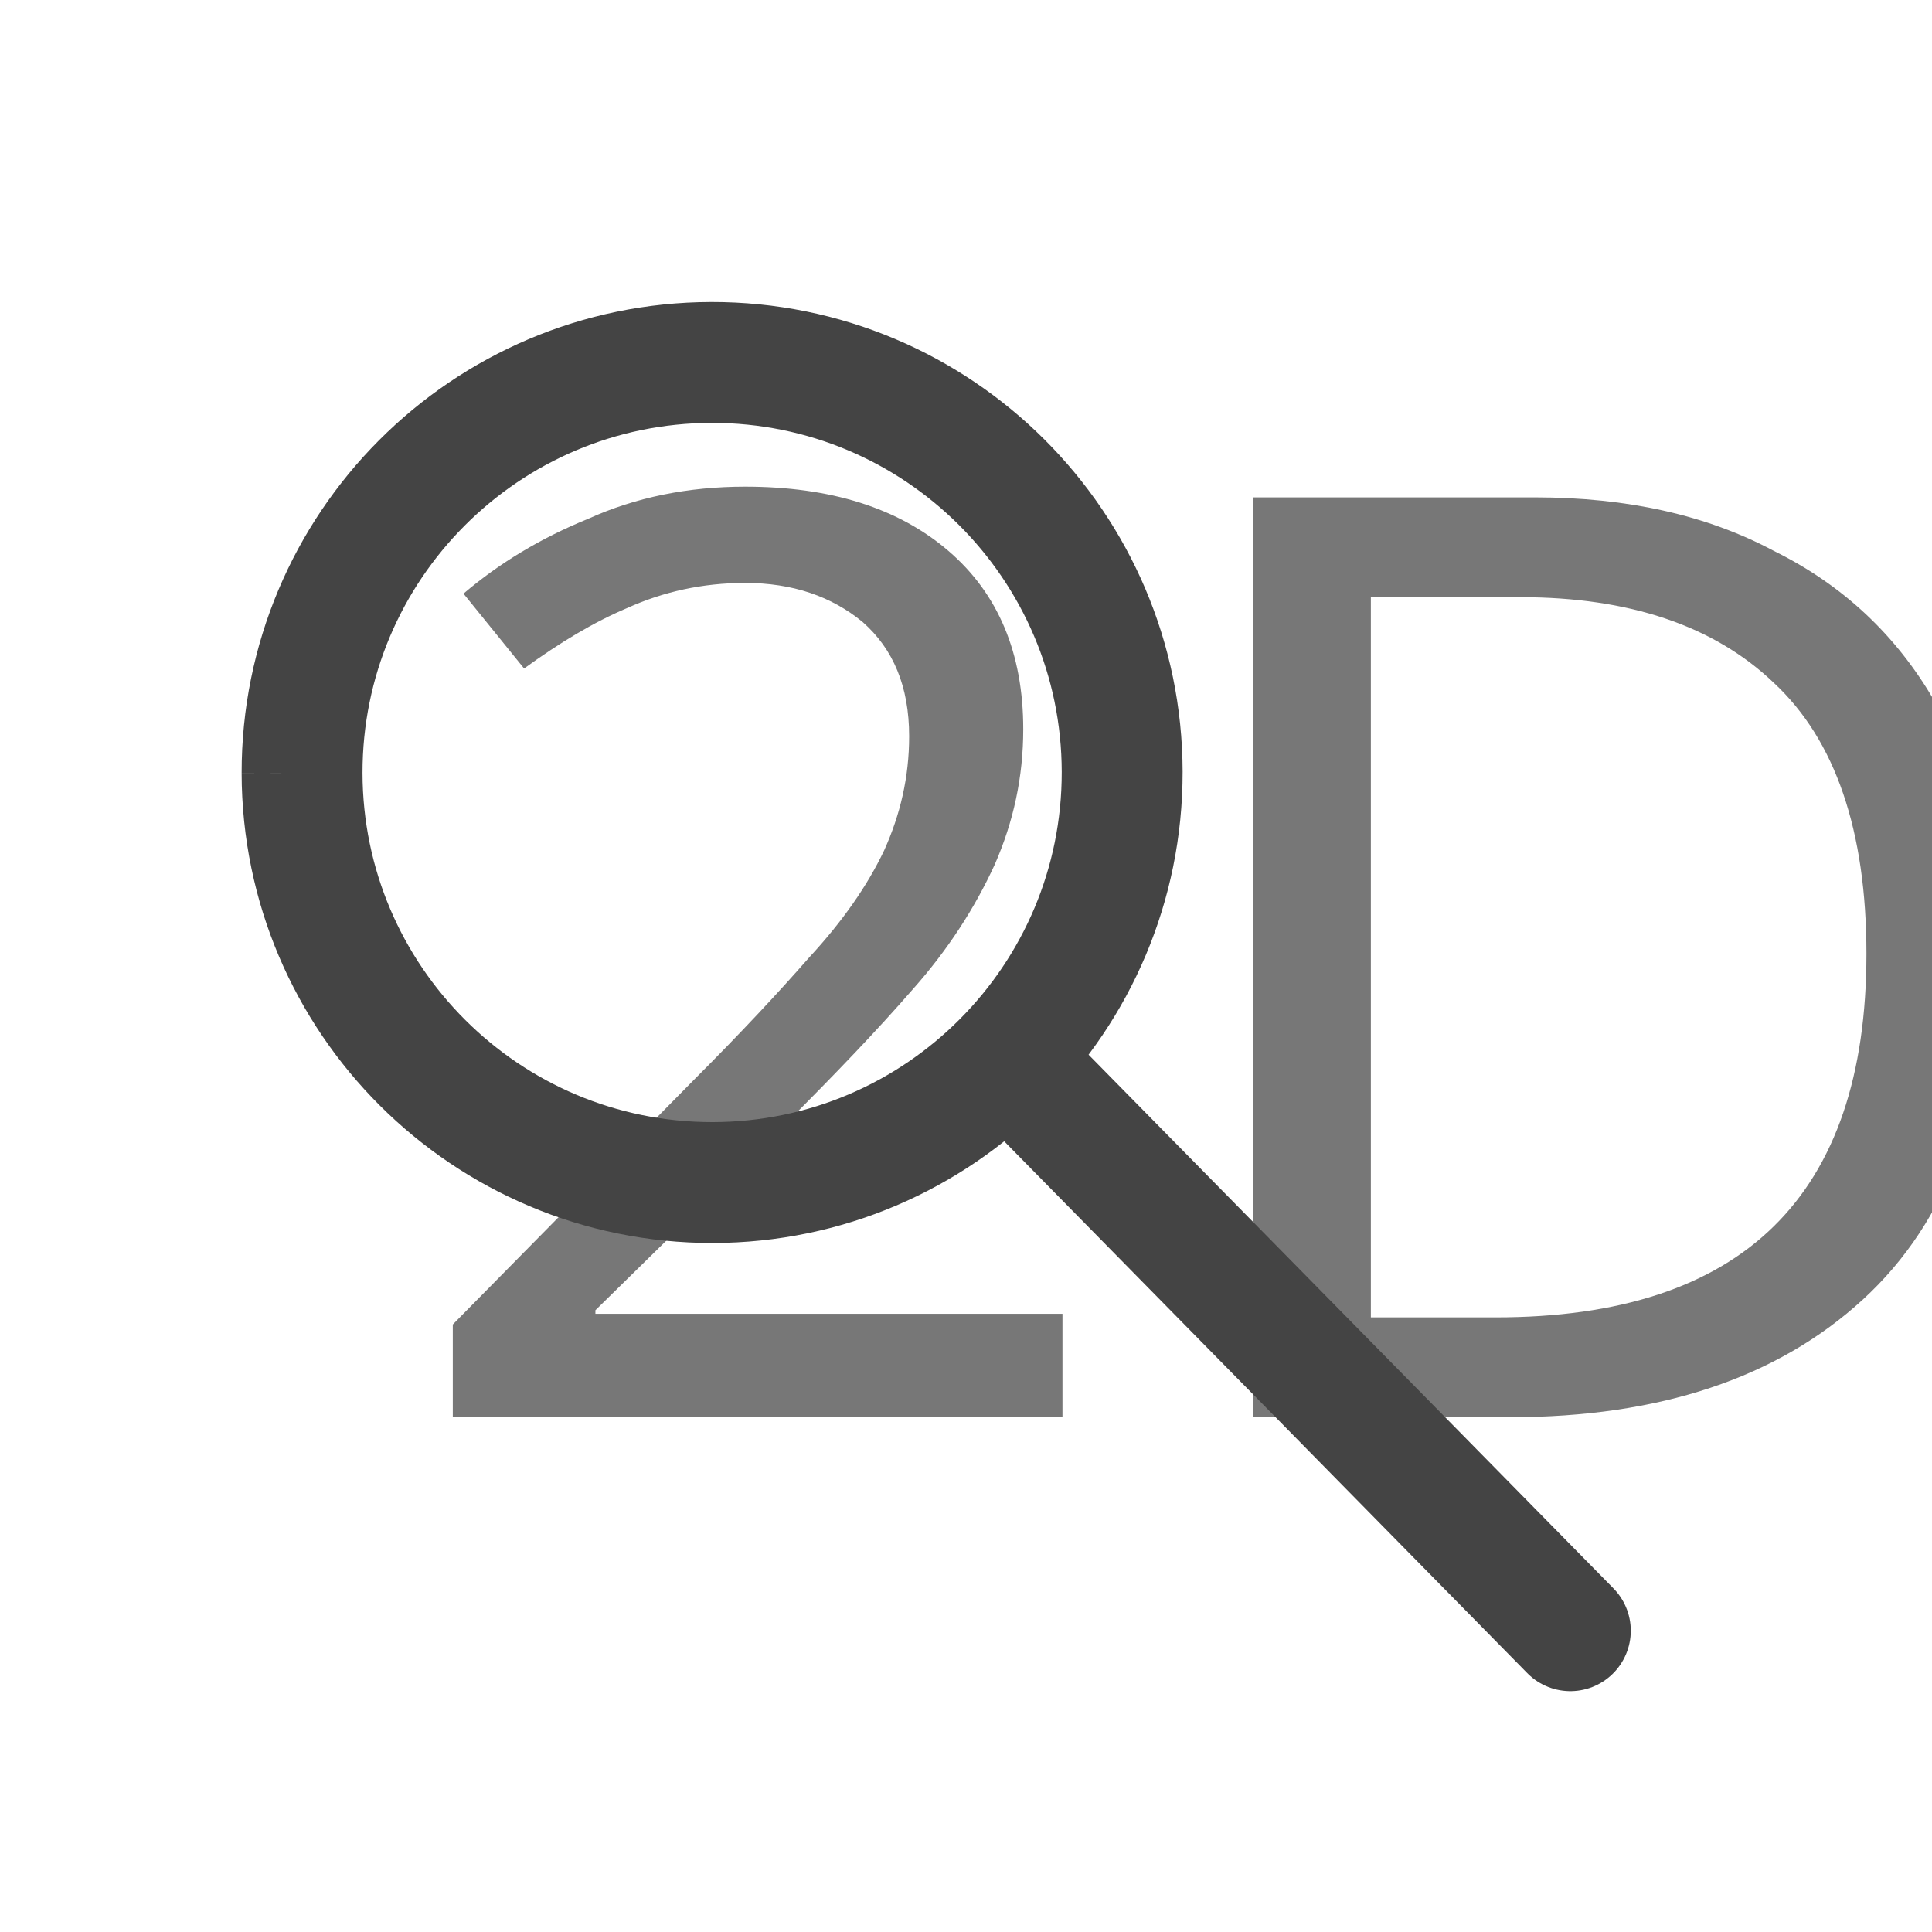
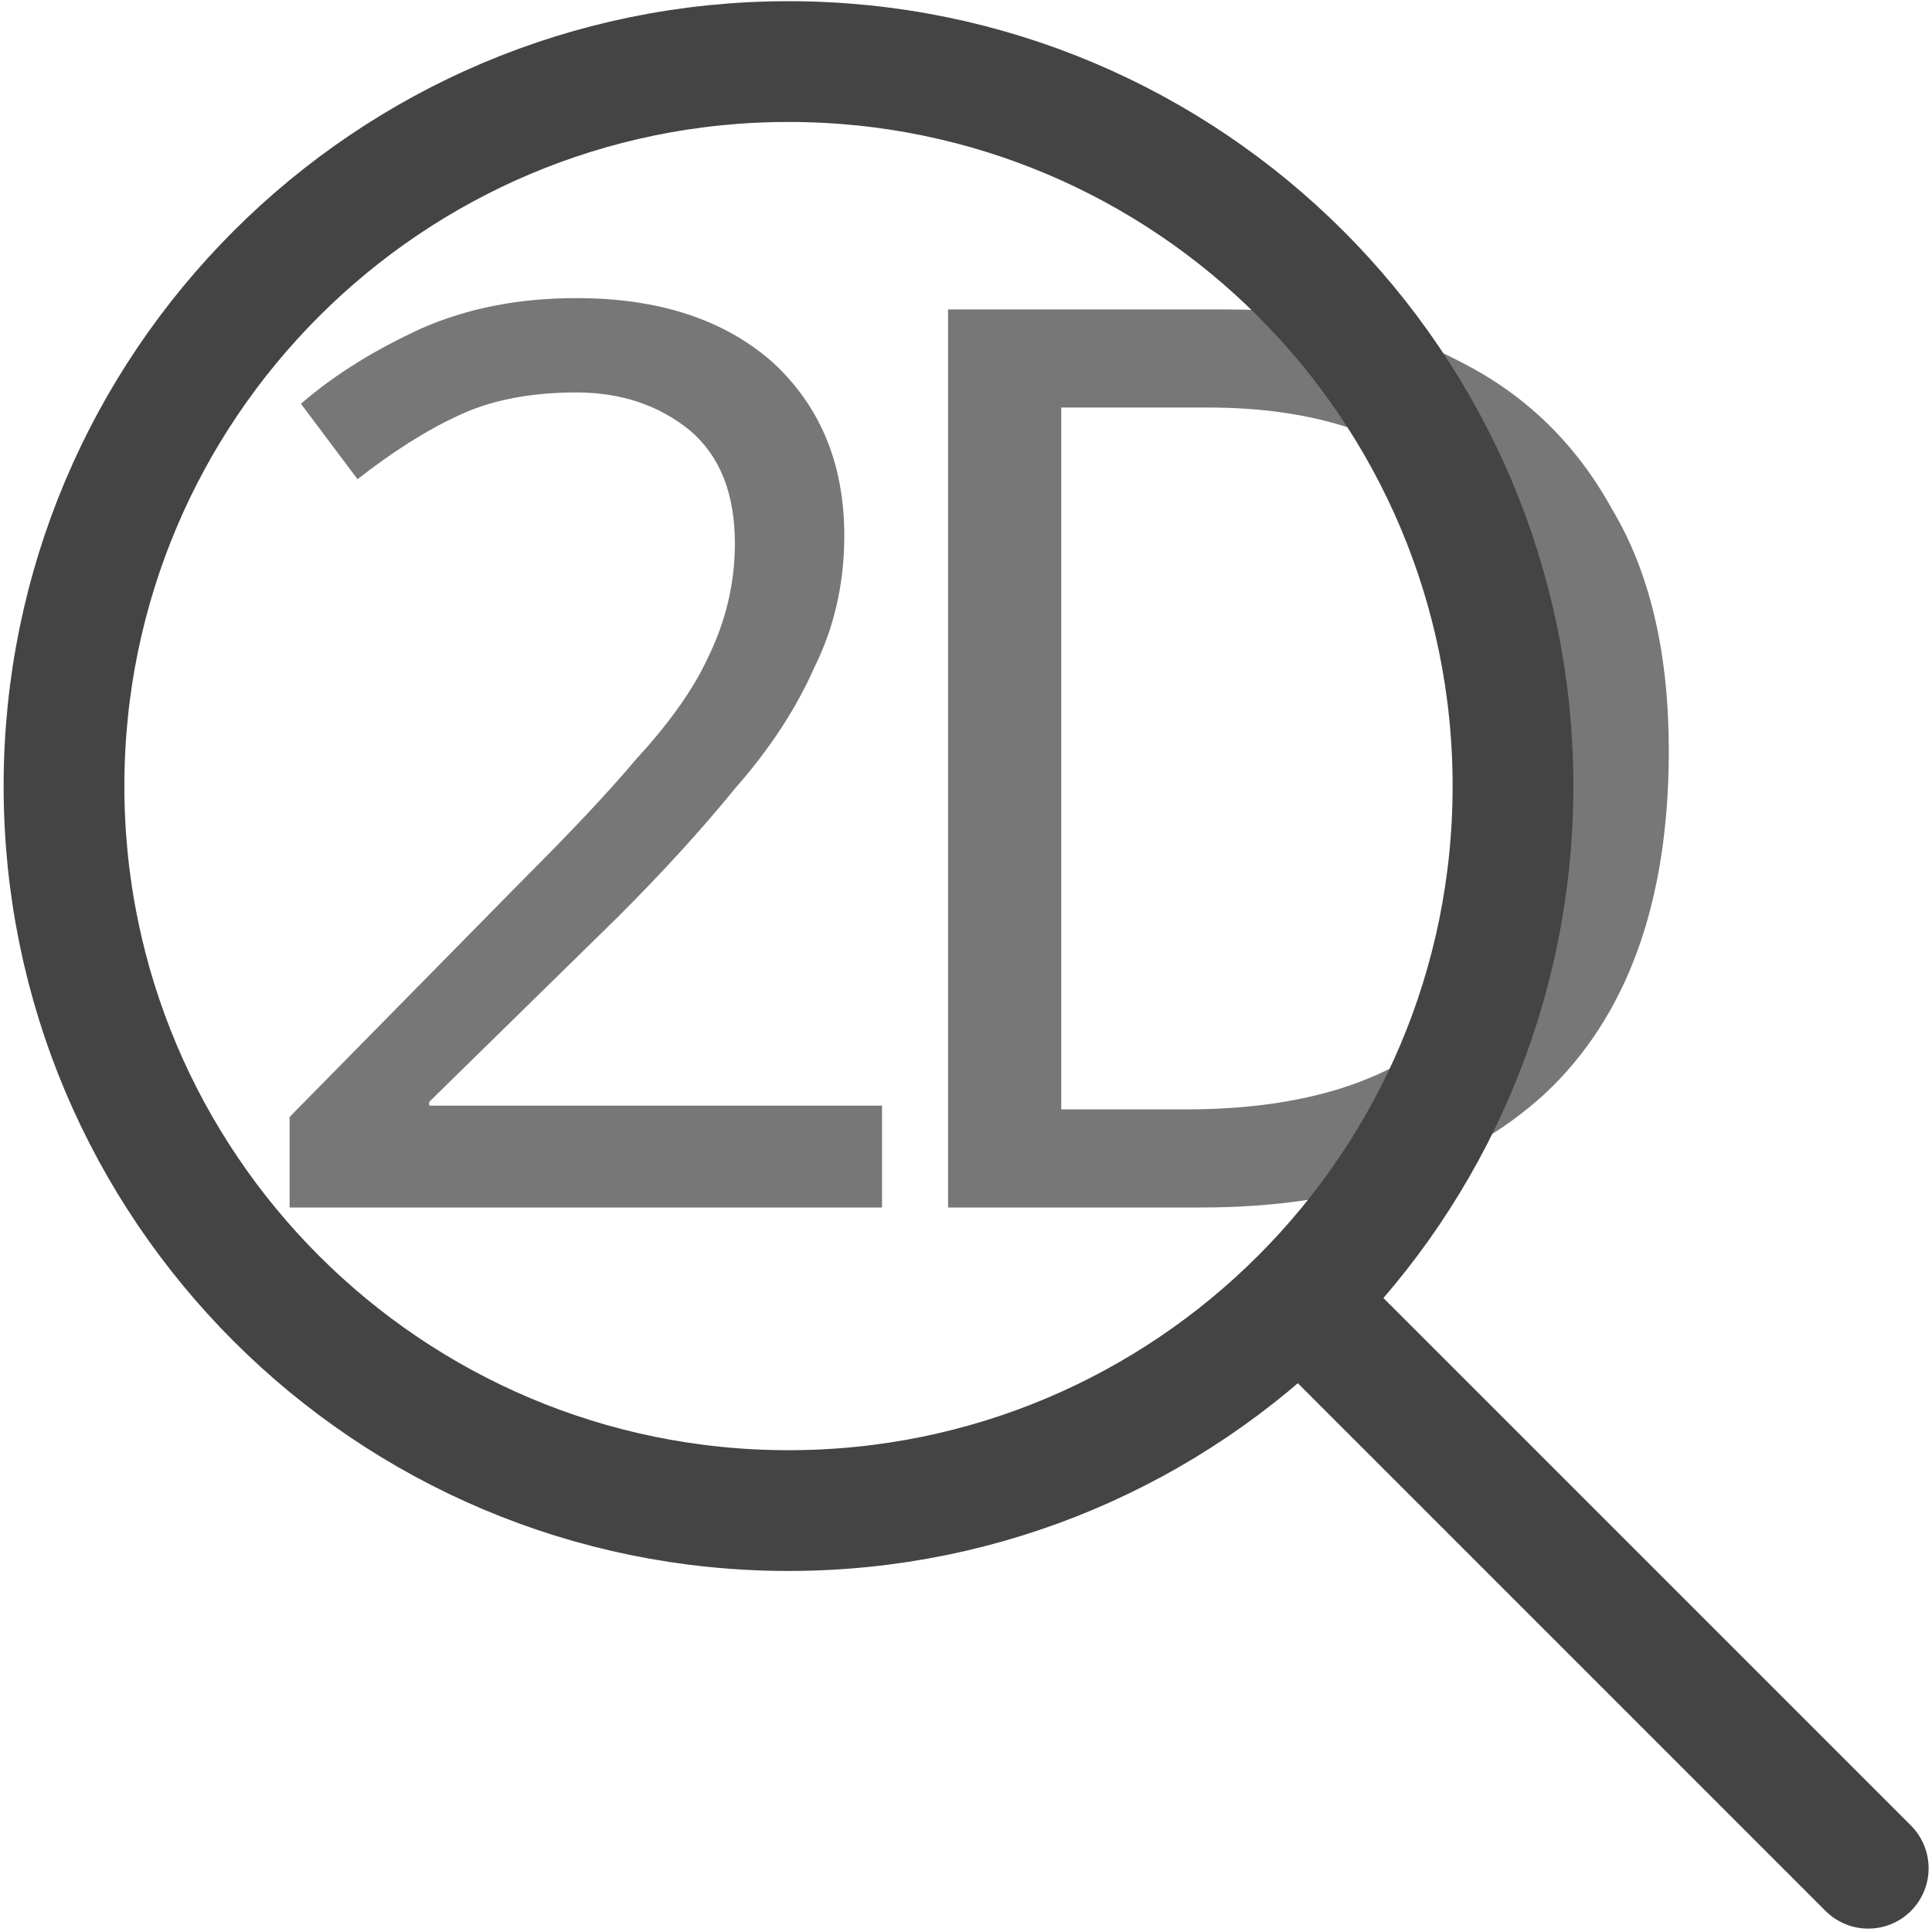
- <svg xmlns="http://www.w3.org/2000/svg" width="32" height="32" version="1.1" viewBox="0 0 8.467 8.467">
-   <text x="1.719" y="6.209" fill="#777" font-family="'Blogger Sans'" font-size="5.645px" stroke-width=".265" letter-spacing="0px" word-spacing="0px" style="line-height:1.1" xml:space="preserve">2D</text>
-   <g transform="matrix(1.132 0 0 1.132 -.6232 -.3586)" fill="none" stroke-width=".468">
-     <path d="m1.72 3.31a1.588 1.588 0 0 1 1.585-1.59 1.588 1.588 0 0 1 1.59 1.585 1.588 1.588 0 0 1-1.585 1.59 1.588 1.588 0 0 1-1.59-1.585" stroke="#444" style="paint-order:markers fill stroke" />
-     <path d="m4.537 4.502 2.093 2.128" stroke="#444" stroke-linecap="round" />
-   </g>
+ <svg xmlns="http://www.w3.org/2000/svg" width="32" height="32" version="1.1" viewBox="0 0 8 8">
+   <text x="0.95" y="5" fill="#777" font-family="'Blogger Sans'" font-size="5.2px" letter-spacing="-0.5px" word-spacing="0px" style="line-height:1.1" xml:space="preserve">2D</text>
+   <path d="m0.265 3.255a3 3 0 0 1 3-3 3 3 0 0 1 3 3 3 3 0 0 1-3 3 3 3 0 0 1-3-3" fill="none" stroke="#444" stroke-width=".5" style="paint-order:markers fill stroke" />
+   <path d="m5.515 5.515 2.221 2.221" fill="none" stroke="#444" stroke-linecap="round" stroke-width=".5" />
</svg>
